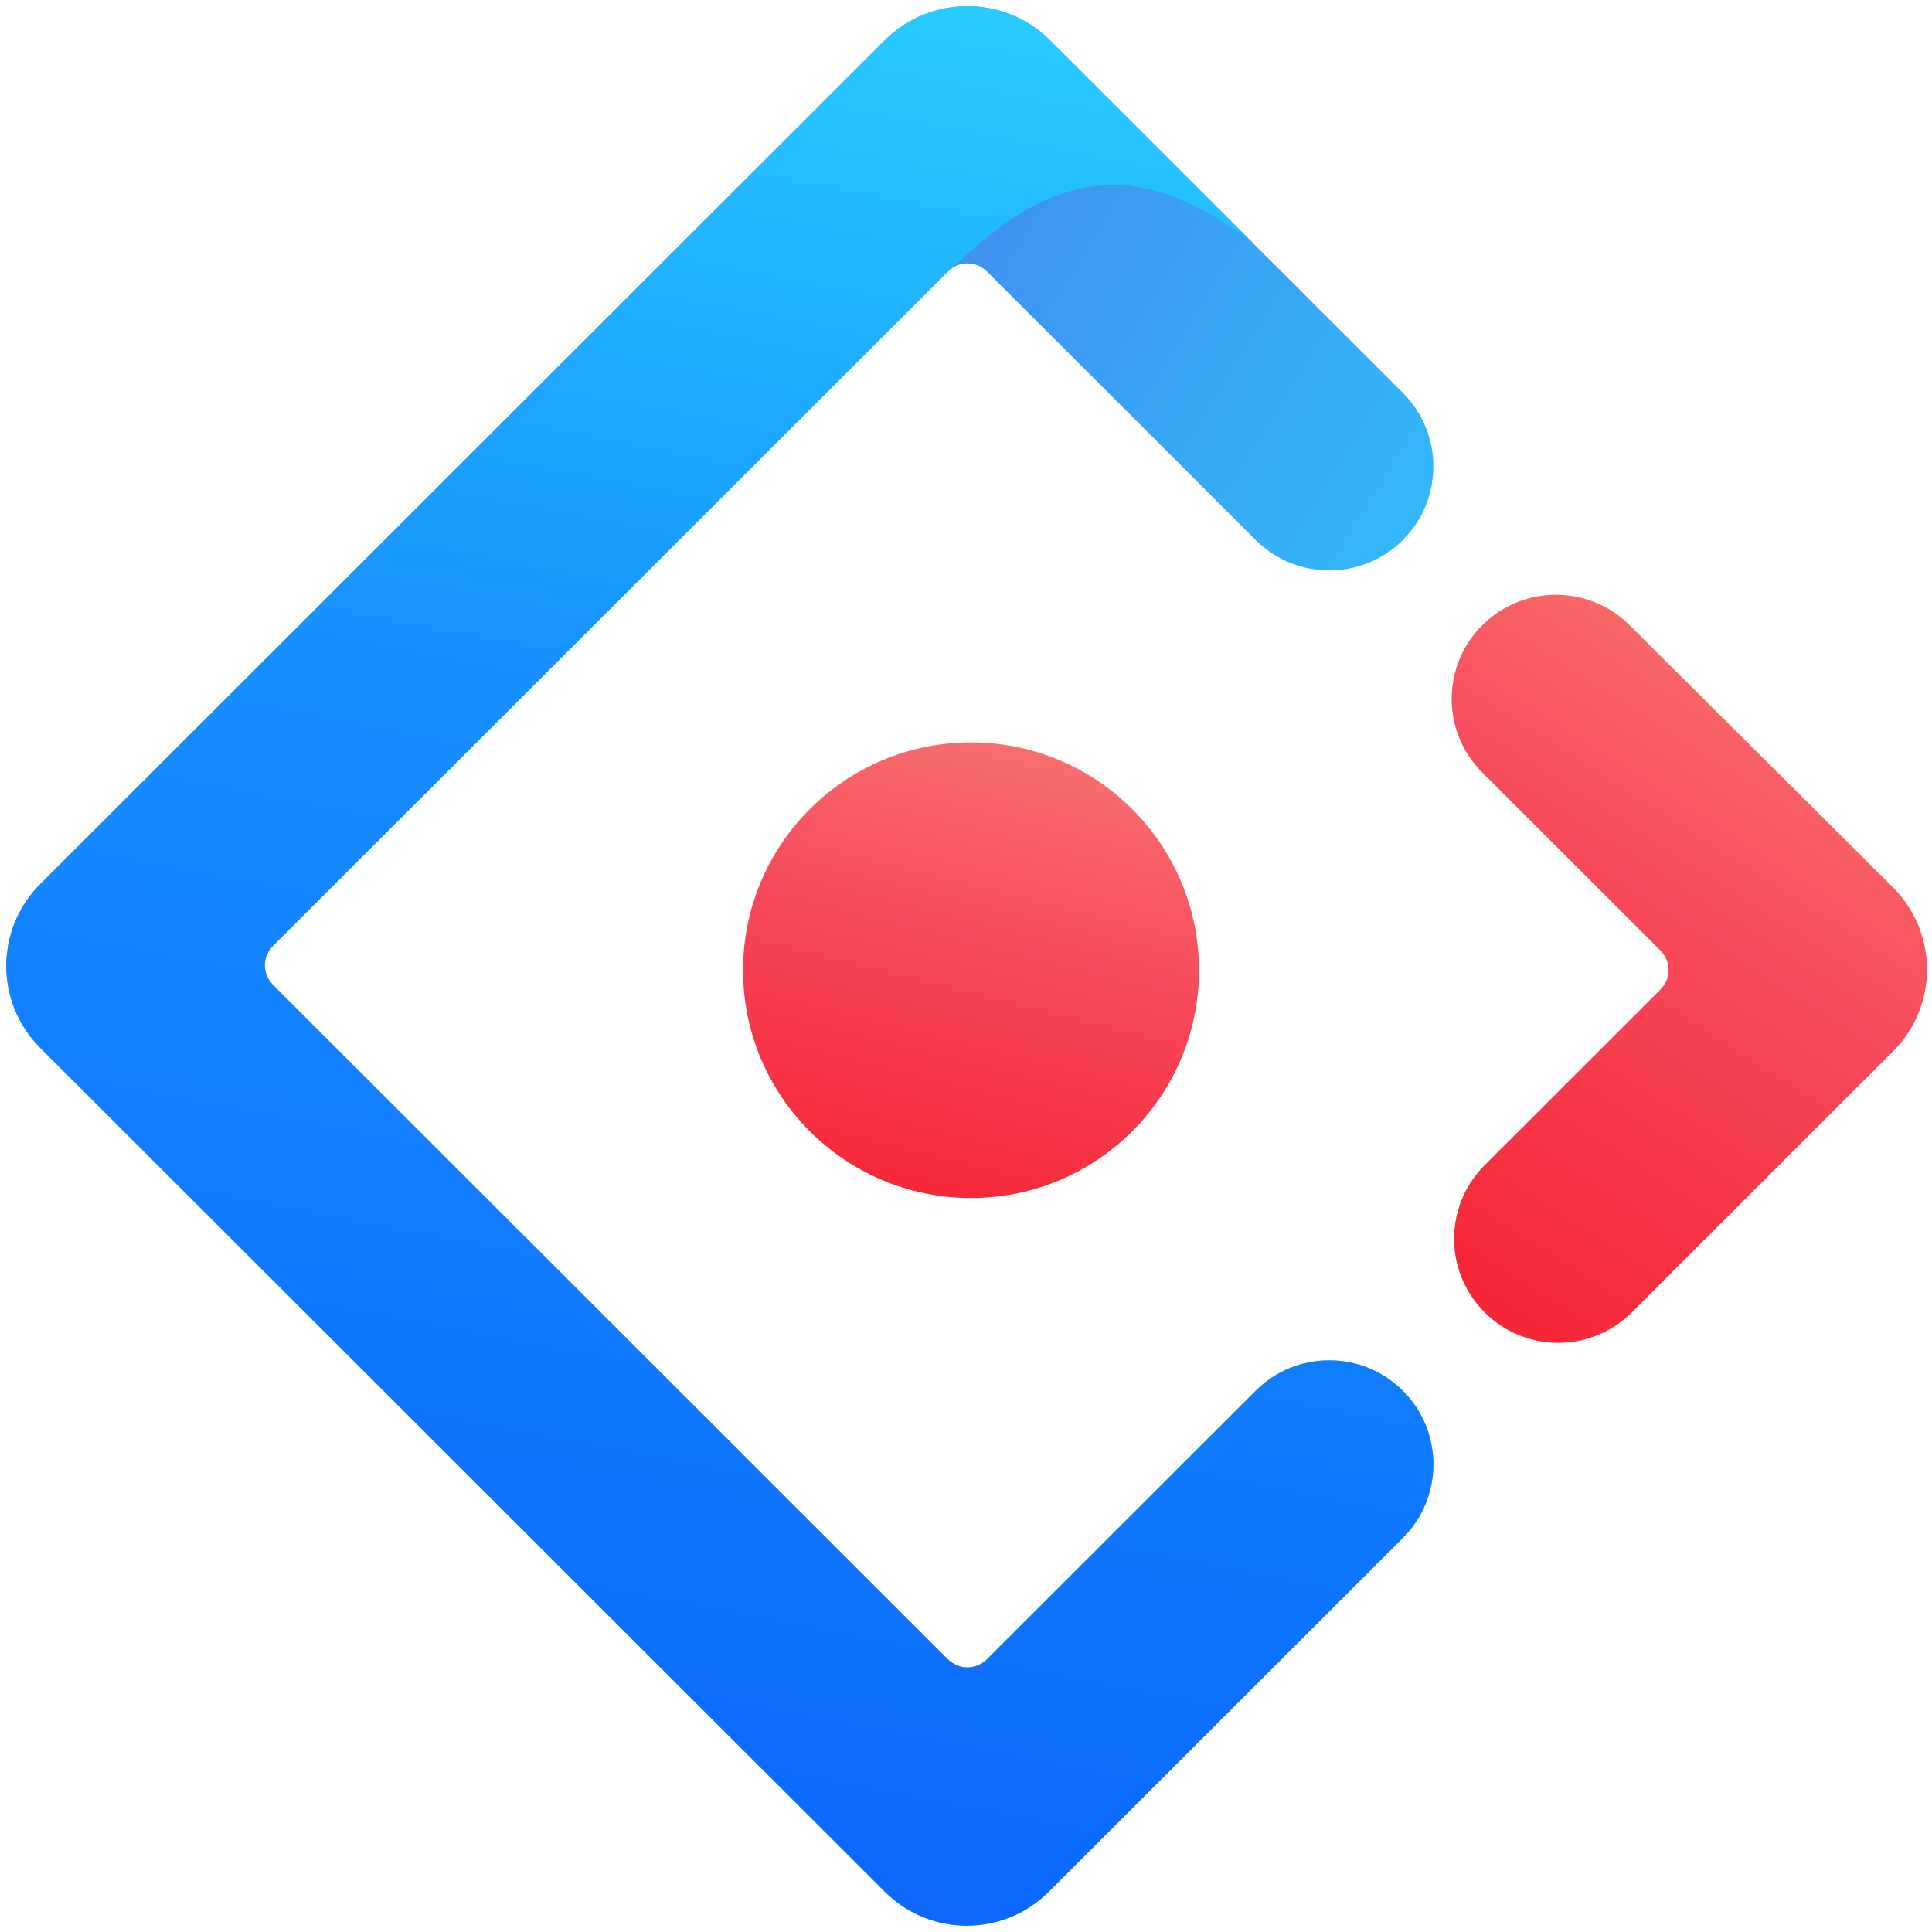
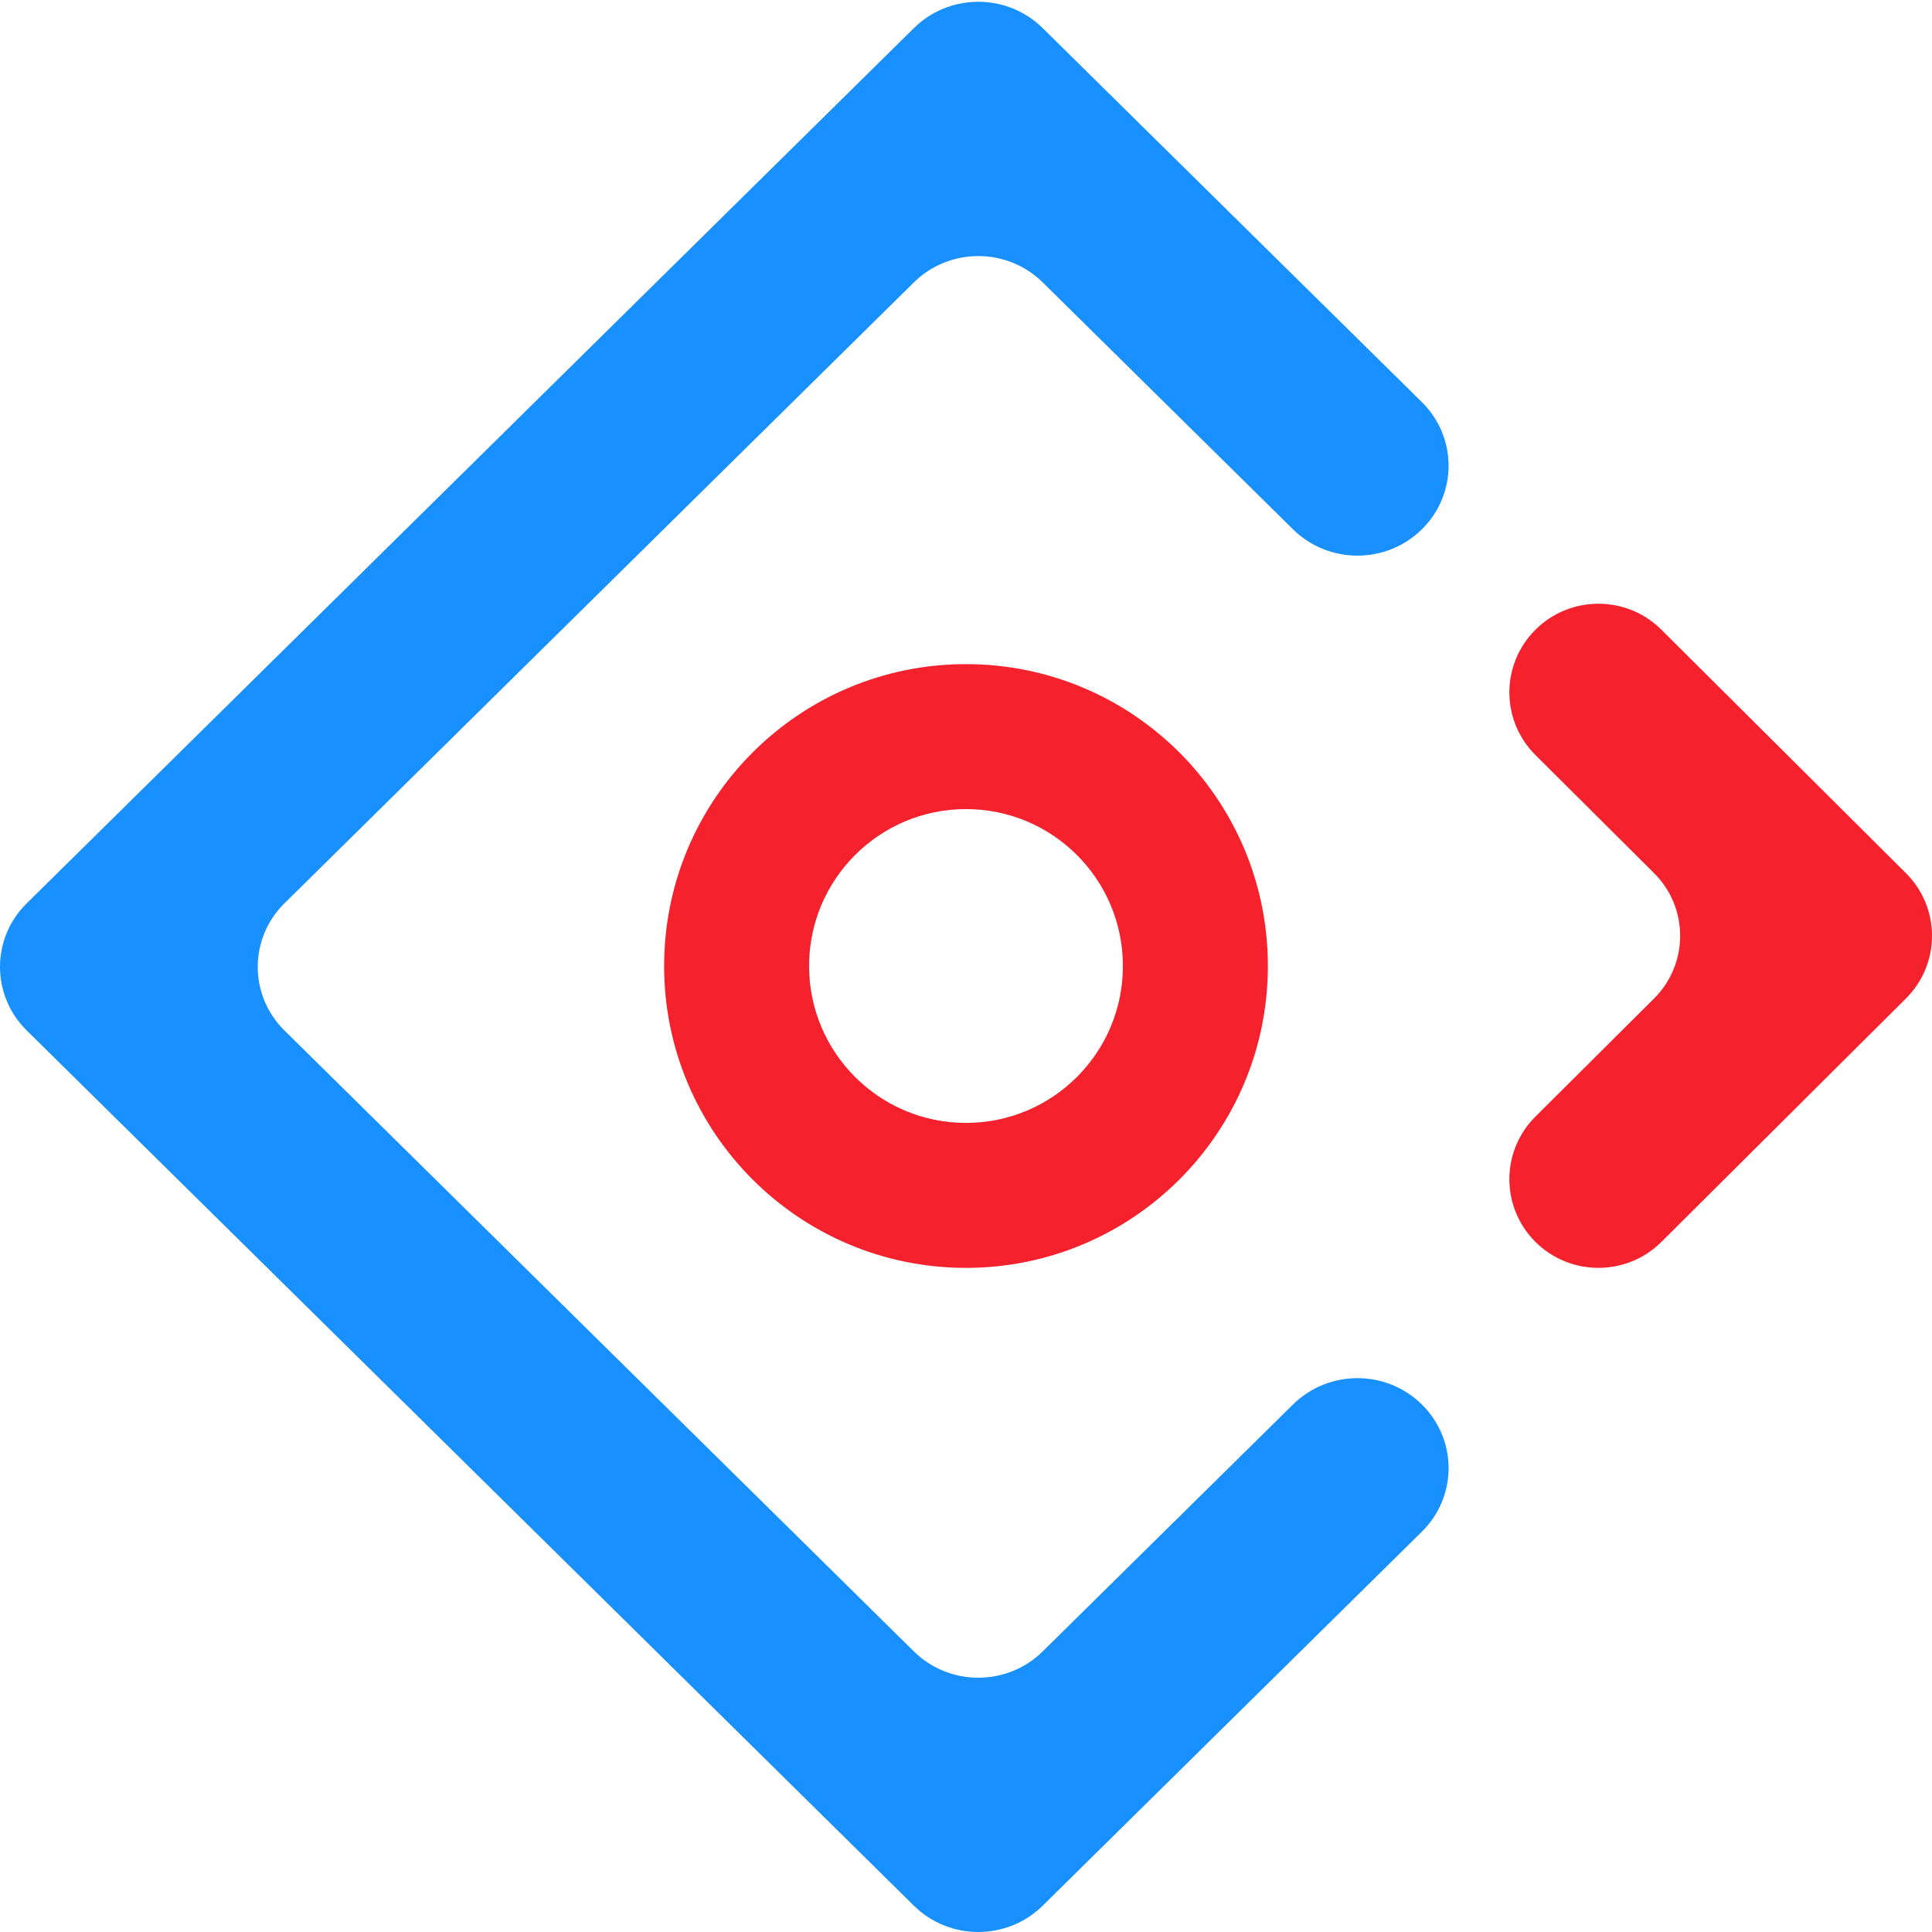
- <svg xmlns="http://www.w3.org/2000/svg" width="200px" height="200px" viewBox="0 0 200 200" version="1.1">
-   <defs>
-     <linearGradient x1="62.102%" y1="0%" x2="108.197%" y2="37.864%" id="linearGradient-1">
-       <stop stop-color="#4285EB" offset="0%" />
-       <stop stop-color="#2EC7FF" offset="100%" />
-     </linearGradient>
-     <linearGradient x1="69.644%" y1="0%" x2="54.043%" y2="108.457%" id="linearGradient-2">
-       <stop stop-color="#29CDFF" offset="0%" />
-       <stop stop-color="#148EFF" offset="37.86%" />
-       <stop stop-color="#0A60FF" offset="100%" />
-     </linearGradient>
-     <linearGradient x1="69.691%" y1="-12.974%" x2="16.723%" y2="117.391%" id="linearGradient-3">
-       <stop stop-color="#FA816E" offset="0%" />
-       <stop stop-color="#F74A5C" offset="41.473%" />
-       <stop stop-color="#F51D2C" offset="100%" />
-     </linearGradient>
-     <linearGradient x1="68.128%" y1="-35.691%" x2="30.44%" y2="114.943%" id="linearGradient-4">
-       <stop stop-color="#FA8E7D" offset="0%" />
-       <stop stop-color="#F74A5C" offset="51.264%" />
-       <stop stop-color="#F51D2C" offset="100%" />
-     </linearGradient>
-   </defs>
-   <g id="Page-1" stroke="none" stroke-width="1" fill="none" fill-rule="evenodd">
-     <g id="logo" transform="translate(-20, -20)">
-       <g id="Group-28-Copy-5" transform="translate(20, 20)">
-         <g id="Group-27-Copy-3">
-           <g id="Group-25" fill-rule="nonzero">
-             <g id="2">
-               <path d="M91.588,4.177 L4.18,91.513 C-0.519,96.208 -0.519,103.792 4.18,108.487 L91.588,195.823 C96.287,200.519 103.877,200.519 108.577,195.823 L145.225,159.205 C149.434,155 149.434,148.182 145.225,143.977 C141.017,139.772 134.194,139.772 129.985,143.977 L102.202,171.737 C101.032,172.906 99.257,172.906 98.088,171.737 L28.286,101.993 C27.116,100.824 27.116,99.051 28.286,97.882 L98.088,28.138 C99.257,26.969 101.032,26.969 102.202,28.138 L129.985,55.898 C134.194,60.103 141.017,60.103 145.225,55.898 C149.434,51.693 149.434,44.876 145.225,40.671 L108.581,4.056 C103.862,-0.538 96.269,-0.501 91.588,4.177 Z" id="Shape" fill="url(#linearGradient-1)" />
-               <path d="M91.588,4.177 L4.18,91.513 C-0.519,96.208 -0.519,103.792 4.18,108.487 L91.588,195.823 C96.287,200.519 103.877,200.519 108.577,195.823 L145.225,159.205 C149.434,155 149.434,148.182 145.225,143.977 C141.017,139.772 134.194,139.772 129.985,143.977 L102.202,171.737 C101.032,172.906 99.257,172.906 98.088,171.737 L28.286,101.993 C27.116,100.824 27.116,99.051 28.286,97.882 L98.088,28.138 C101,25.627 105.752,20.542 112.73,19.352 C117.916,18.469 123.585,20.414 129.739,25.189 C125.625,21.078 118.572,14.034 108.581,4.056 C103.862,-0.538 96.269,-0.501 91.588,4.177 Z" id="Shape" fill="url(#linearGradient-2)" />
-             </g>
-             <path d="M153.686,135.855 C157.894,140.06 164.717,140.06 168.926,135.855 L195.96,108.843 C200.659,104.147 200.659,96.564 195.961,91.869 L168.691,64.718 C164.472,60.518 157.647,60.524 153.436,64.732 C149.227,68.937 149.227,75.754 153.436,79.959 L171.854,98.362 C173.024,99.531 173.024,101.305 171.854,102.473 L153.686,120.627 C149.477,124.832 149.477,131.65 153.686,135.855 Z" id="Shape" fill="url(#linearGradient-3)" />
+ <svg xmlns="http://www.w3.org/2000/svg" width="28px" height="28px" viewBox="0 0 28 28" version="1.1">
+   <defs />
+   <g id="AntDesign-Pro-Footer&amp;Global-Header" stroke="none" stroke-width="1" fill="none" fill-rule="evenodd">
+     <g id="Global-Header" transform="translate(-144, -312)">
+       <g id="Global-Header-元素属性" transform="translate(0, 271)">
+         <g id="Logo" transform="translate(144, 41)">
+           <g id="图形">
+             <path d="M14.165,0.026 C13.831,0.029 13.499,0.157 13.244,0.408 L0.387,13.092 C-0.129,13.6 -0.129,14.425 0.387,14.934 L13.244,27.618 C13.76,28.127 14.596,28.127 15.112,27.618 L20.607,22.198 C21.123,21.689 21.123,20.864 20.607,20.355 C20.091,19.846 19.255,19.846 18.739,20.355 L15.112,23.933 C14.596,24.442 13.76,24.442 13.244,23.933 L4.122,14.934 C3.607,14.425 3.607,13.6 4.122,13.092 L13.244,4.093 C13.76,3.584 14.596,3.584 15.112,4.093 L18.739,7.671 C19.255,8.18 20.091,8.18 20.607,7.671 C21.123,7.162 21.123,6.337 20.607,5.828 L15.112,0.408 C14.858,0.157 14.525,0.029 14.192,0.026 L14.165,0.026 Z" id="Clip-2" fill="#1890FF" />
+             <path d="M22.253,9.126 C21.749,9.628 21.749,10.441 22.253,10.943 L22.253,10.943 L23.972,12.654 C24.476,13.156 24.476,13.969 23.972,14.471 L23.972,14.471 L22.253,16.182 C21.749,16.684 21.749,17.497 22.253,17.999 L22.253,17.999 C22.757,18.5 23.574,18.5 24.078,17.999 L24.078,17.999 L27.622,14.471 C27.87,14.224 27.996,13.902 28,13.579 L28,13.579 L28,13.546 C27.996,13.223 27.87,12.901 27.622,12.654 L27.622,12.654 L24.078,9.126 C23.826,8.875 23.496,8.75 23.166,8.75 L23.166,8.75 C22.835,8.75 22.505,8.875 22.253,9.126" id="Fill-4" fill="#F5222D" />
+             <path d="M9.625,14 C9.625,16.416 11.584,18.375 14,18.375 L14,18.375 C16.416,18.375 18.375,16.416 18.375,14 L18.375,14 C18.375,11.584 16.416,9.625 14,9.625 L14,9.625 C11.584,9.625 9.625,11.584 9.625,14 M11.726,14 C11.726,12.744 12.744,11.726 14,11.726 L14,11.726 C15.256,11.726 16.274,12.744 16.274,14 L16.274,14 C16.274,15.256 15.256,16.274 14,16.274 L14,16.274 C12.744,16.274 11.726,15.256 11.726,14" id="Fill-6" fill="#F5222D" />
          </g>
-           <ellipse id="Combined-Shape" fill="url(#linearGradient-4)" cx="100.519" cy="100.437" rx="23.6" ry="23.581" />
        </g>
      </g>
    </g>
  </g>
</svg>
